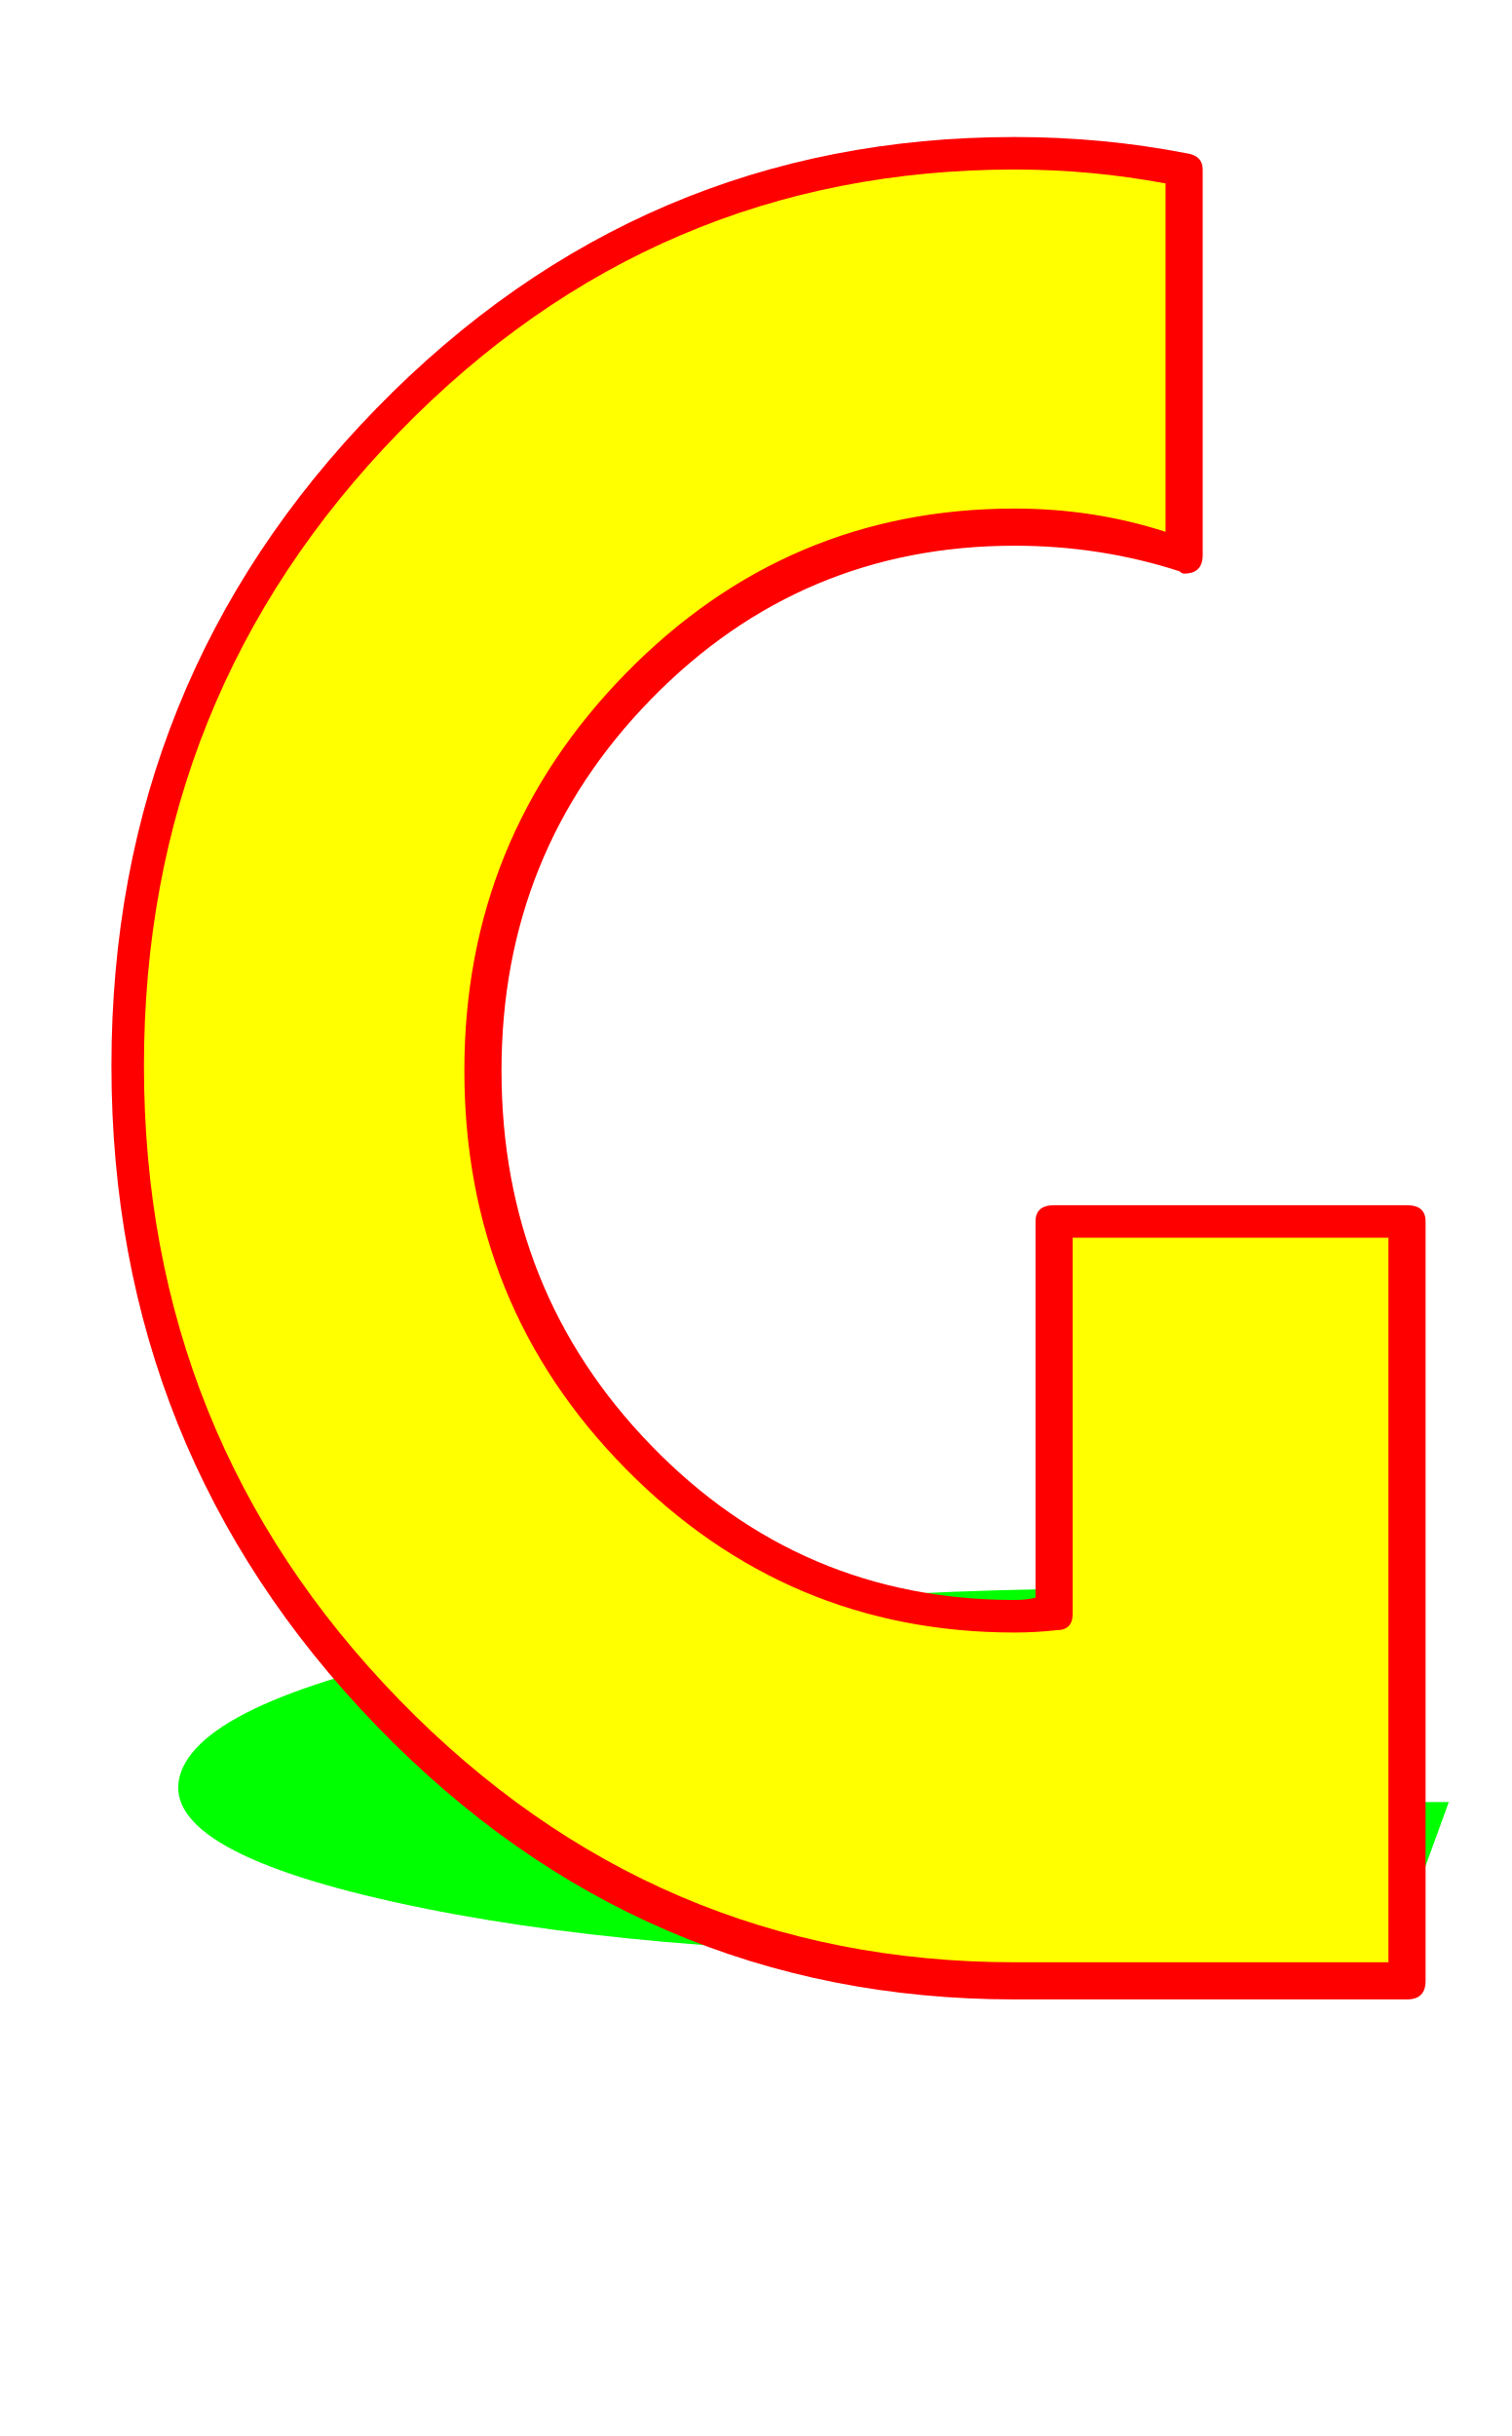
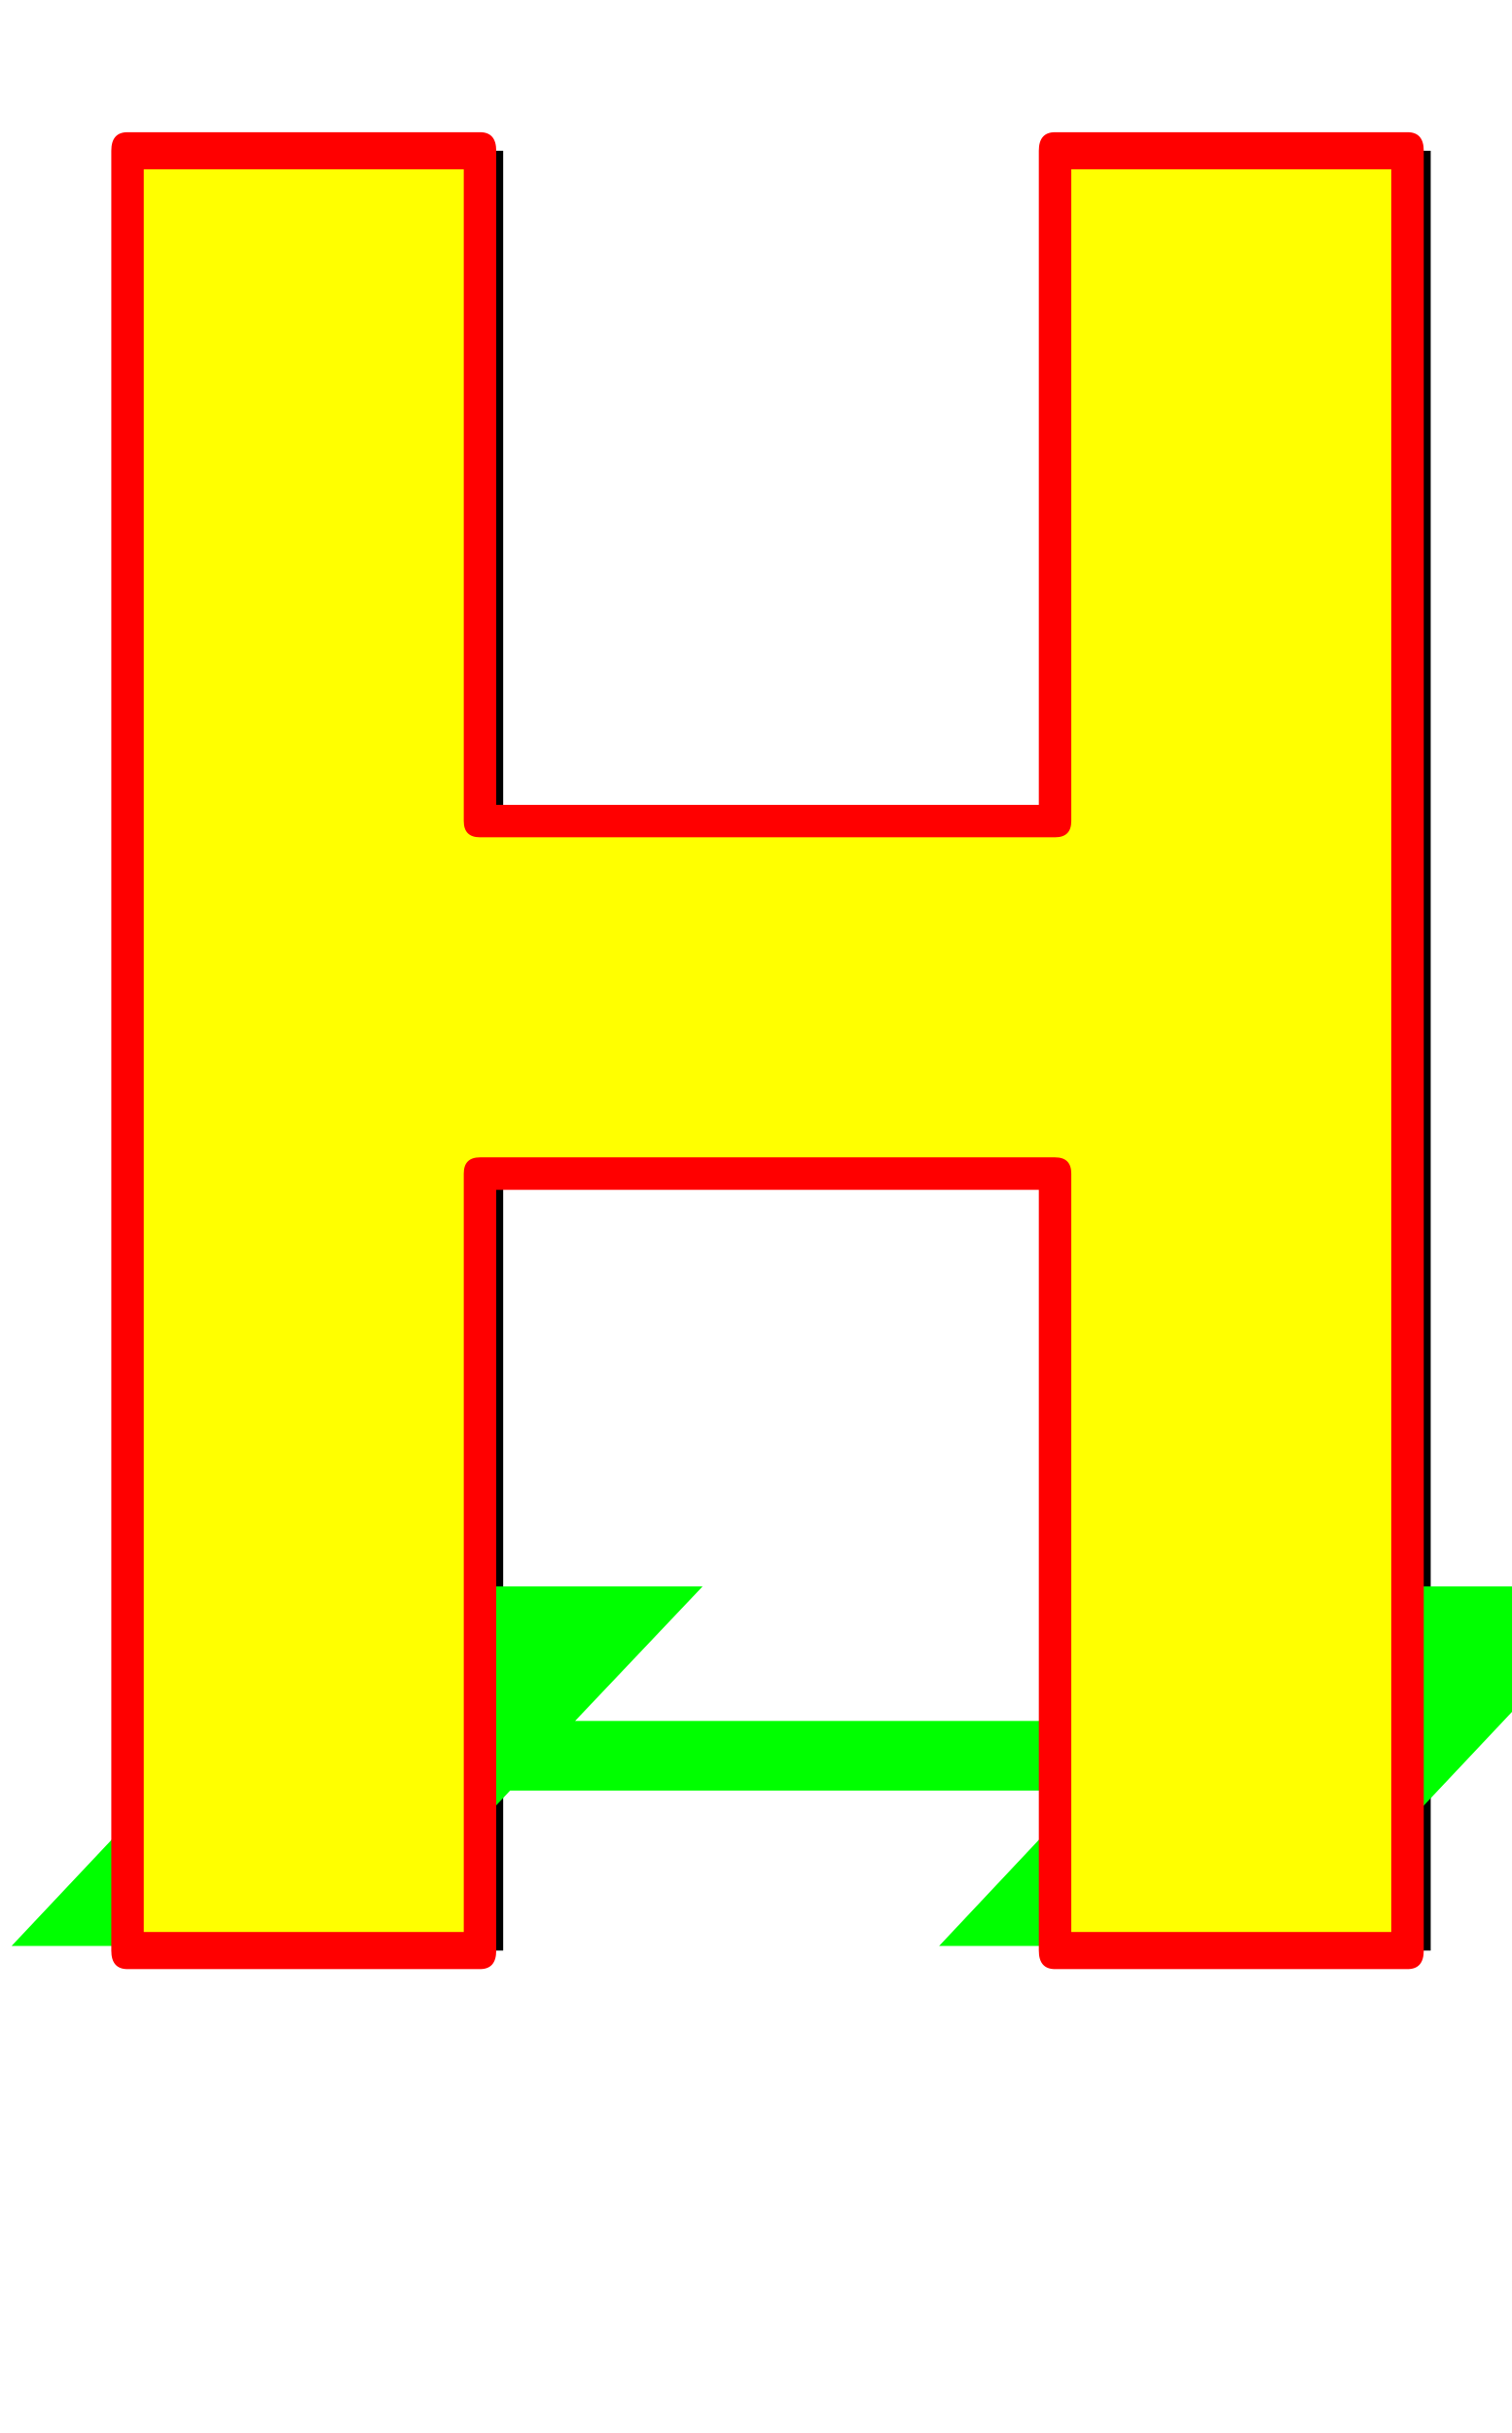
- <svg xmlns="http://www.w3.org/2000/svg" id="glyph43" viewBox="0 0 651 1049">
+ <svg xmlns="http://www.w3.org/2000/svg" id="glyph43" viewBox="0 0 652 1049">
  <defs />
-   <path fill="#000000" d="M437,227 Q342,227 275,295.5 Q208,364 208,461 Q208,559 275,627.5 Q342,696 437,696 Q446,696 454,695 L454,526 L606,526 L606,853 L454,853 Q446,853 437,853 Q279,853 167,737.5 Q55,622 55,459 Q55,296 167,181 Q279,66 437,66 Q474,66 510,73 L510,239 Q475,227 437,227 Z" />
-   <path fill="#00ff00" d="M477,717 Q382,717 310,730.5 Q238,744 231,763 Q224,783 285.5,796.5 Q347,810 442,810 Q451,810 459,810 L472,776 L624,776 L600,842 L448,842 Q440,842 431,842 Q273,842 169.5,819 Q66,796 78,763 Q90,730 210,707 Q330,684 488,684 Q525,684 561,686 L549,719 Q515,717 477,717 Z" />
-   <path fill="#ffff00" d="M432,227 Q337,227 270,295.5 Q203,364 203,461 Q203,559 270,627.5 Q337,696 432,696 Q441,696 449,695 L449,526 L601,526 L601,853 L449,853 Q441,853 432,853 Q274,853 162,737.5 Q50,622 50,459 Q50,296 162,181 Q274,66 432,66 Q469,66 505,73 L505,239 Q470,227 432,227 Z" />
-   <path fill="#ff0000" d="M437,235 Q345,235 280.5,301 Q216,367 216,461 Q216,556 280.5,622.5 Q345,689 437,689 Q442,689 446,688 L446,526 Q446,519 454,519 L606,519 Q614,519 614,526 L614,853 Q614,861 606,861 L437,861 Q276,861 162,743 Q48,625 48,459 Q48,293 162,176 Q276,59 437,59 Q475,59 511,66 Q518,67 518,73 L518,239 Q518,247 510,247 Q509,247 508,246 Q474,235 437,235 Z M462,533 L462,695 Q462,702 455,702 Q446,703 437,703 Q339,703 269.5,632.5 Q200,562 200,461 Q200,361 269.5,290 Q339,219 437,219 Q471,219 502,229 L502,79 Q470,73 437,73 Q282,73 172,186 Q62,299 62,459 Q62,619 172,732 Q282,845 437,845 L598,845 L598,533 Z" />
+   <path fill="#000000" d="M465,65 L617,65 L617,841 L465,841 L465,506 L217,506 L217,841 L65,841 L65,65 L217,65 L217,354 L465,354 Z" />
+   <path fill="#00ff00" d="M551,684 L703,684 L557,839 L405,839 L468,772 L220,772 L157,839 L5,839 L151,684 L303,684 L248,742 L496,742 Z" />
+   <path fill="#ffff00" d="M450,65 L602,65 L602,841 L450,841 L450,506 L202,506 L202,841 L50,841 L50,65 L202,65 L202,354 L450,354 Z" />
+   <path fill="#ff0000" d="M455,57 L607,57 Q614,57 614,65 L614,841 Q614,849 607,849 L455,849 Q448,849 448,841 L448,513 L214,513 L214,841 Q214,849 207,849 L55,849 Q48,849 48,841 L48,65 Q48,57 55,57 L207,57 Q214,57 214,65 L214,347 L448,347 L448,65 Q448,57 455,57 Z M600,73 L462,73 L462,354 Q462,361 455,361 L207,361 Q200,361 200,354 L200,73 L62,73 L62,833 L200,833 L200,506 Q200,499 207,499 L455,499 Q462,499 462,506 L462,833 L600,833 Z" />
</svg>
